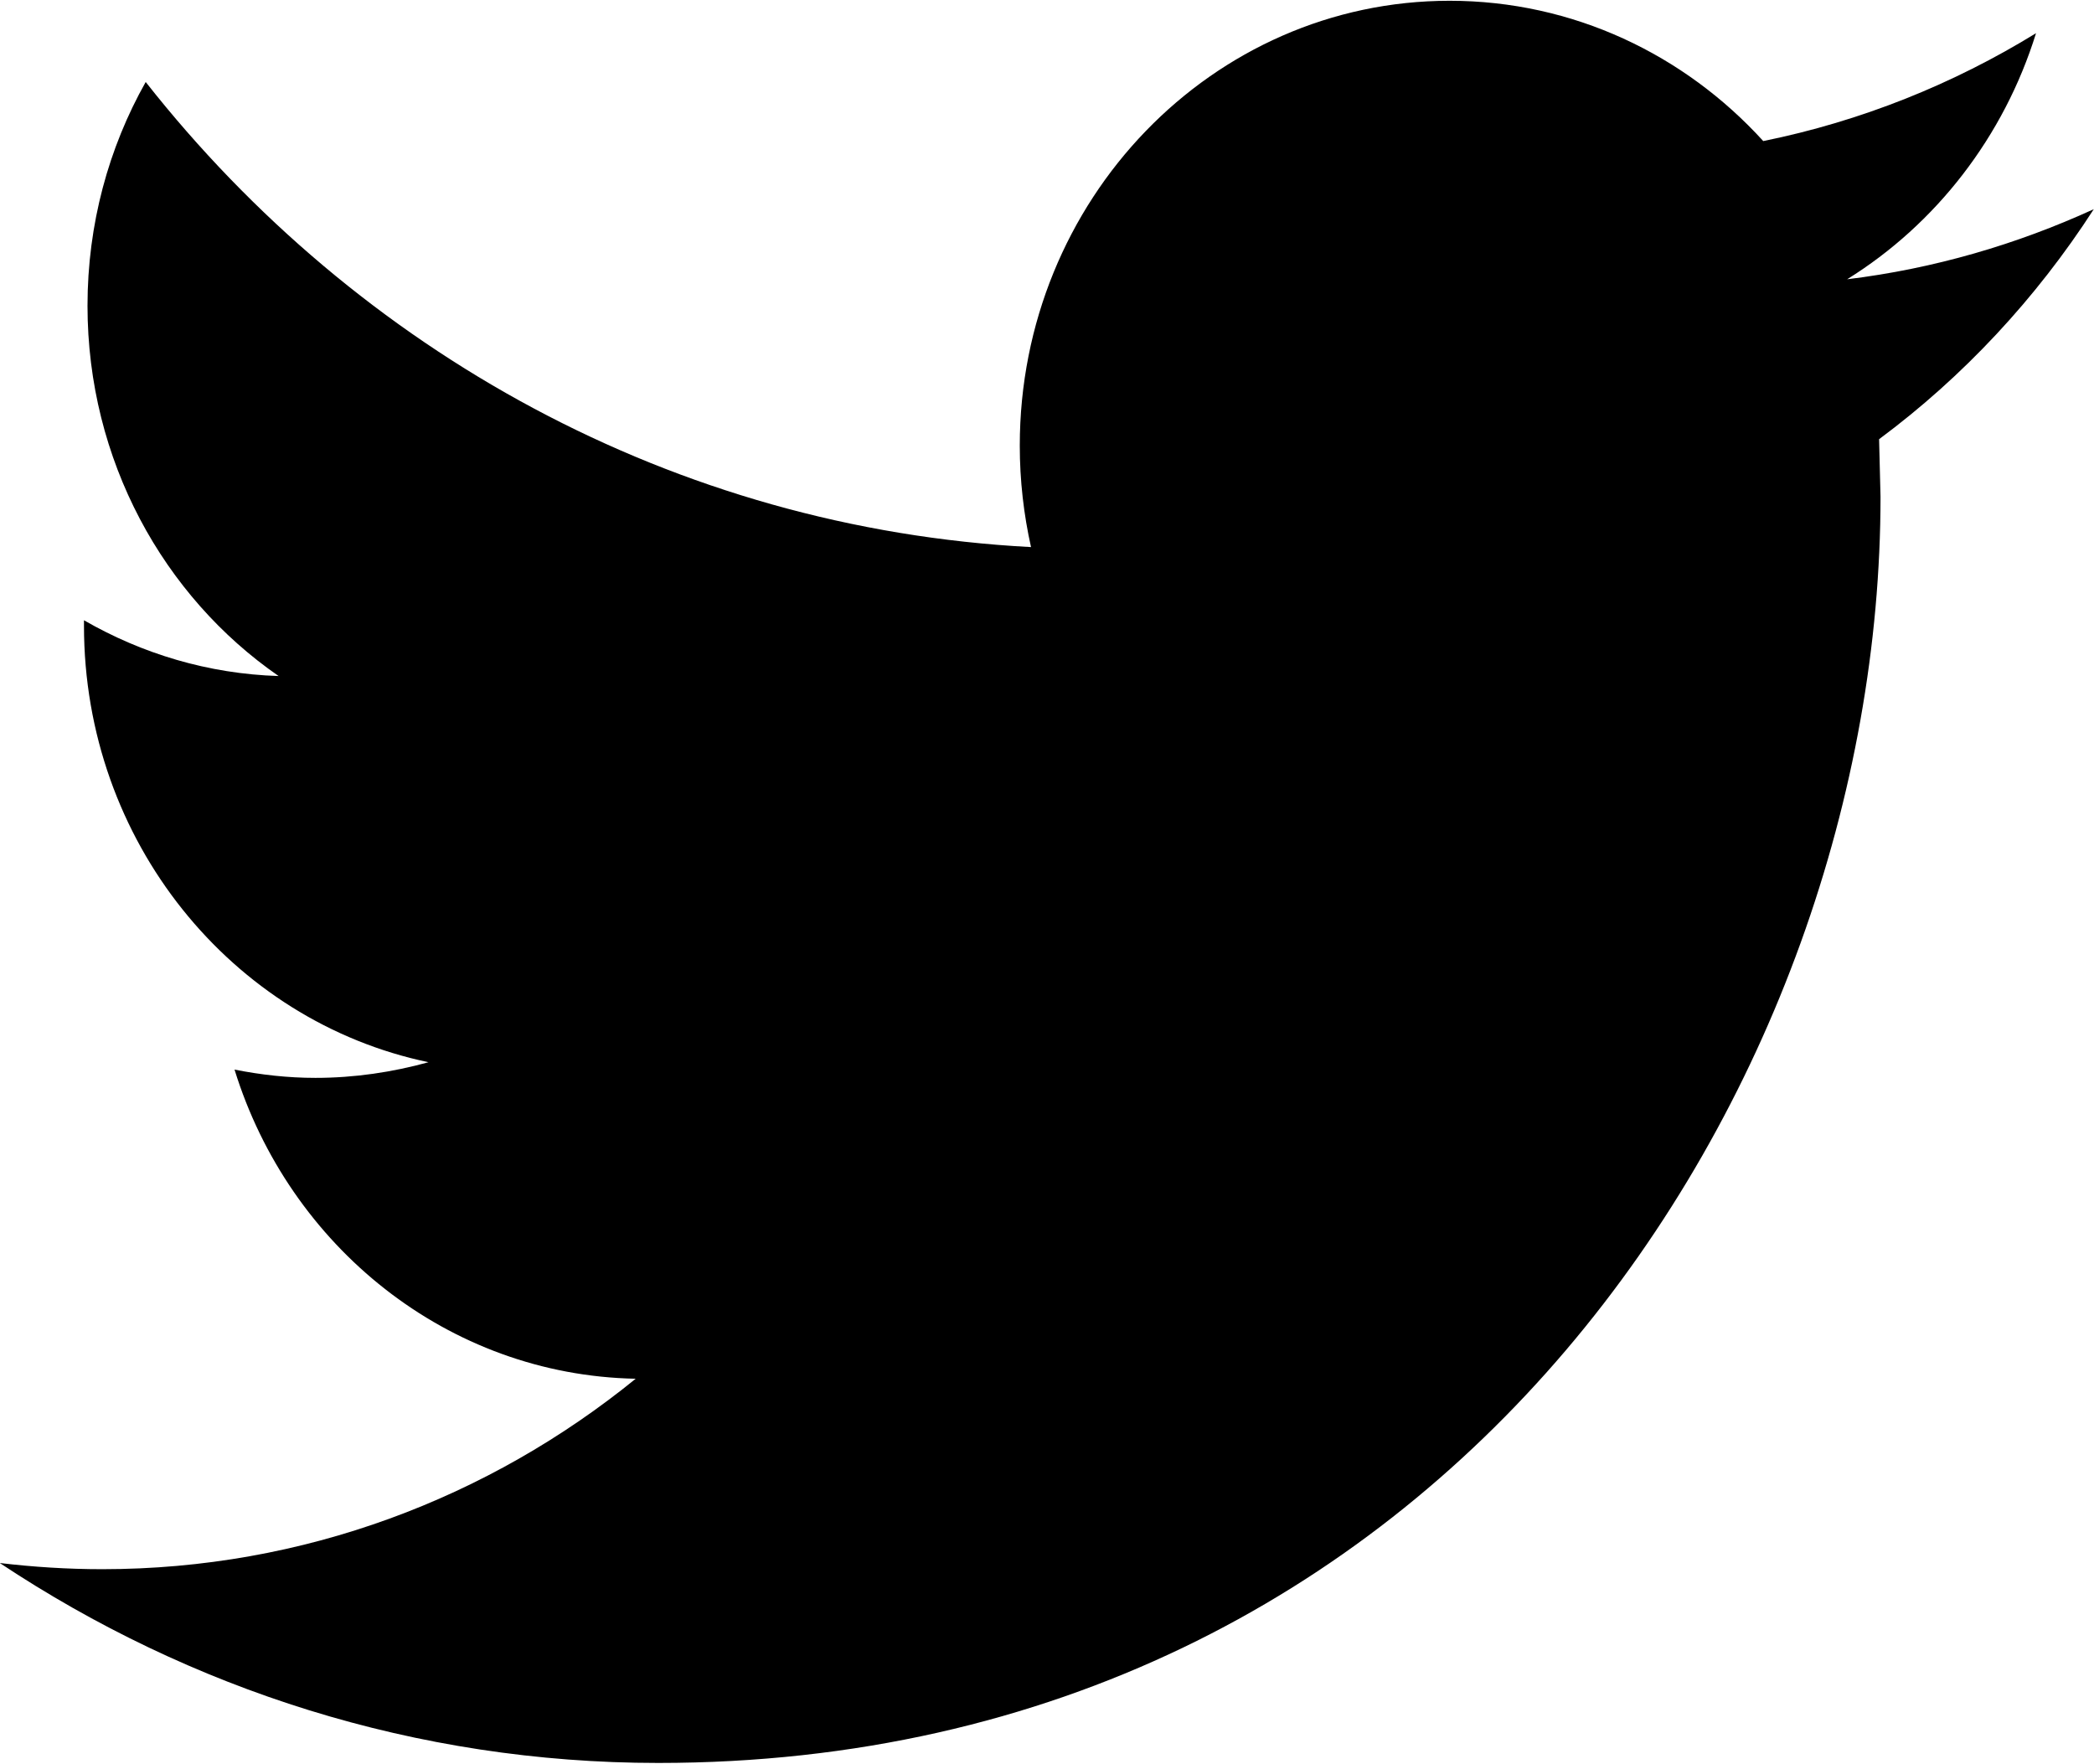
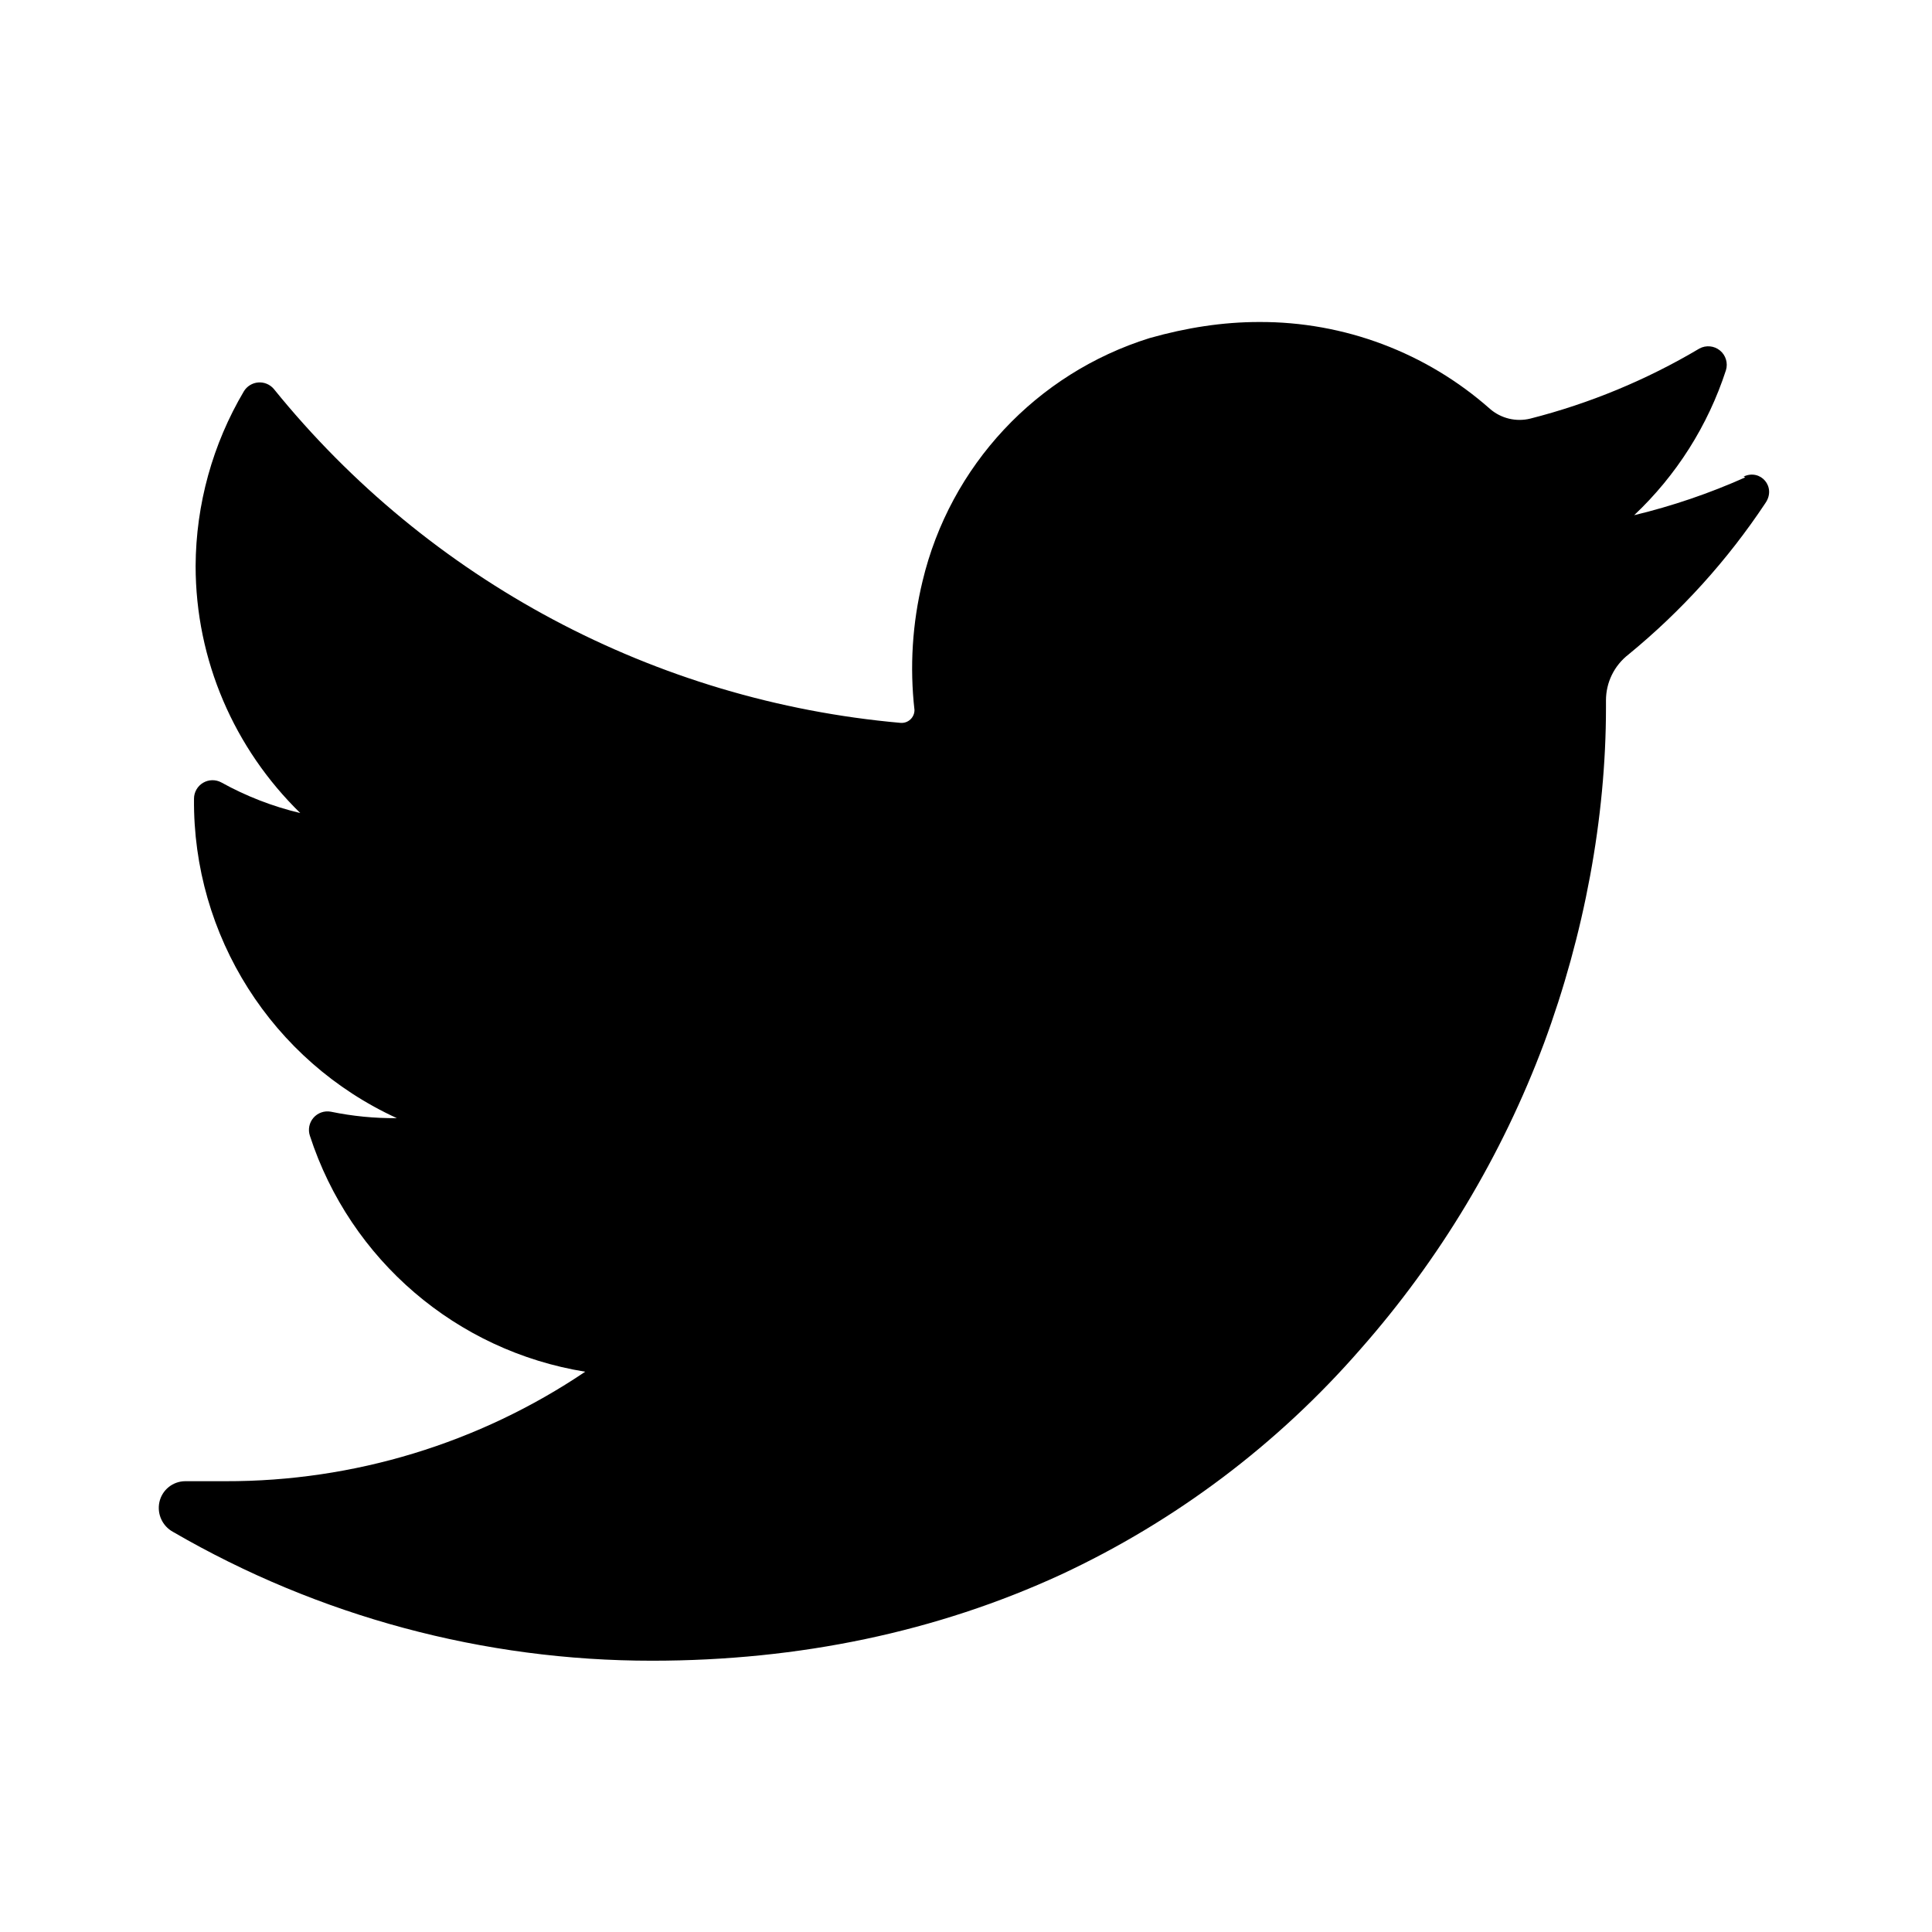
- <svg xmlns="http://www.w3.org/2000/svg" width="19" height="16">
-   <path fill-rule="evenodd" d="M18.476.3c-.754.464-1.59.8-2.477.98C15.286.496 14.274.007 13.153.007c-2.153 0-3.9 1.808-3.9 4.037 0 .316.036.625.102.92-3.24-.17-6.11-1.777-8.033-4.22-.336.596-.528 1.29-.528 2.03 0 1.402.69 2.638 1.734 3.36-.64-.02-1.24-.203-1.766-.506v.05c0 1.956 1.343 3.588 3.126 3.96-.326.09-.67.142-1.026.142-.252 0-.495-.028-.734-.075.496 1.604 1.935 2.772 3.64 2.805-1.333 1.083-3.015 1.728-4.84 1.728-.315 0-.625-.02-.93-.056 1.725 1.145 3.773 1.814 5.975 1.814 7.17 0 11.09-6.152 11.09-11.488l-.013-.523c.764-.567 1.426-1.278 1.948-2.087-.7.32-1.45.54-2.238.636.805-.5 1.422-1.292 1.714-2.233z" />
+ <svg xmlns="http://www.w3.org/2000/svg" width="24" height="24">
+   <path d="M21.68 5.93a7.92 7.92 0 0 1-1.38.47 4.3 4.3 0 0 0 1.14-1.8.23.23 0 0 0-.33-.27 7.96 7.96 0 0 1-2.1.87.56.56 0 0 1-.5-.12A4.3 4.3 0 0 0 15.64 4c-.45 0-.9.07-1.36.2a4.18 4.18 0 0 0-2.82 3.02 4.6 4.6 0 0 0-.1 1.6.16.16 0 0 1-.17.16A11.3 11.3 0 0 1 3.4 4.83a.23.23 0 0 0-.37.03 4.3 4.3 0 0 0-.6 2.17c0 1.17.48 2.27 1.3 3.07a3.86 3.86 0 0 1-.98-.38.23.23 0 0 0-.34.2 4.32 4.32 0 0 0 2.52 3.97 3.86 3.86 0 0 1-.82-.08.23.23 0 0 0-.26.3 4.32 4.32 0 0 0 3.42 2.93 7.96 7.96 0 0 1-4.47 1.36h-.5a.33.33 0 0 0-.32.26.34.34 0 0 0 .17.37 11.84 11.84 0 0 0 5.95 1.6c1.83 0 3.54-.36 5.08-1.07a11.22 11.22 0 0 0 3.72-2.8 12.22 12.22 0 0 0 2.28-3.8c.5-1.35.77-2.8.77-4.17V8.7c0-.22.1-.43.28-.57a8.52 8.52 0 0 0 1.7-1.88c.14-.2-.06-.43-.27-.33z" />
</svg>
